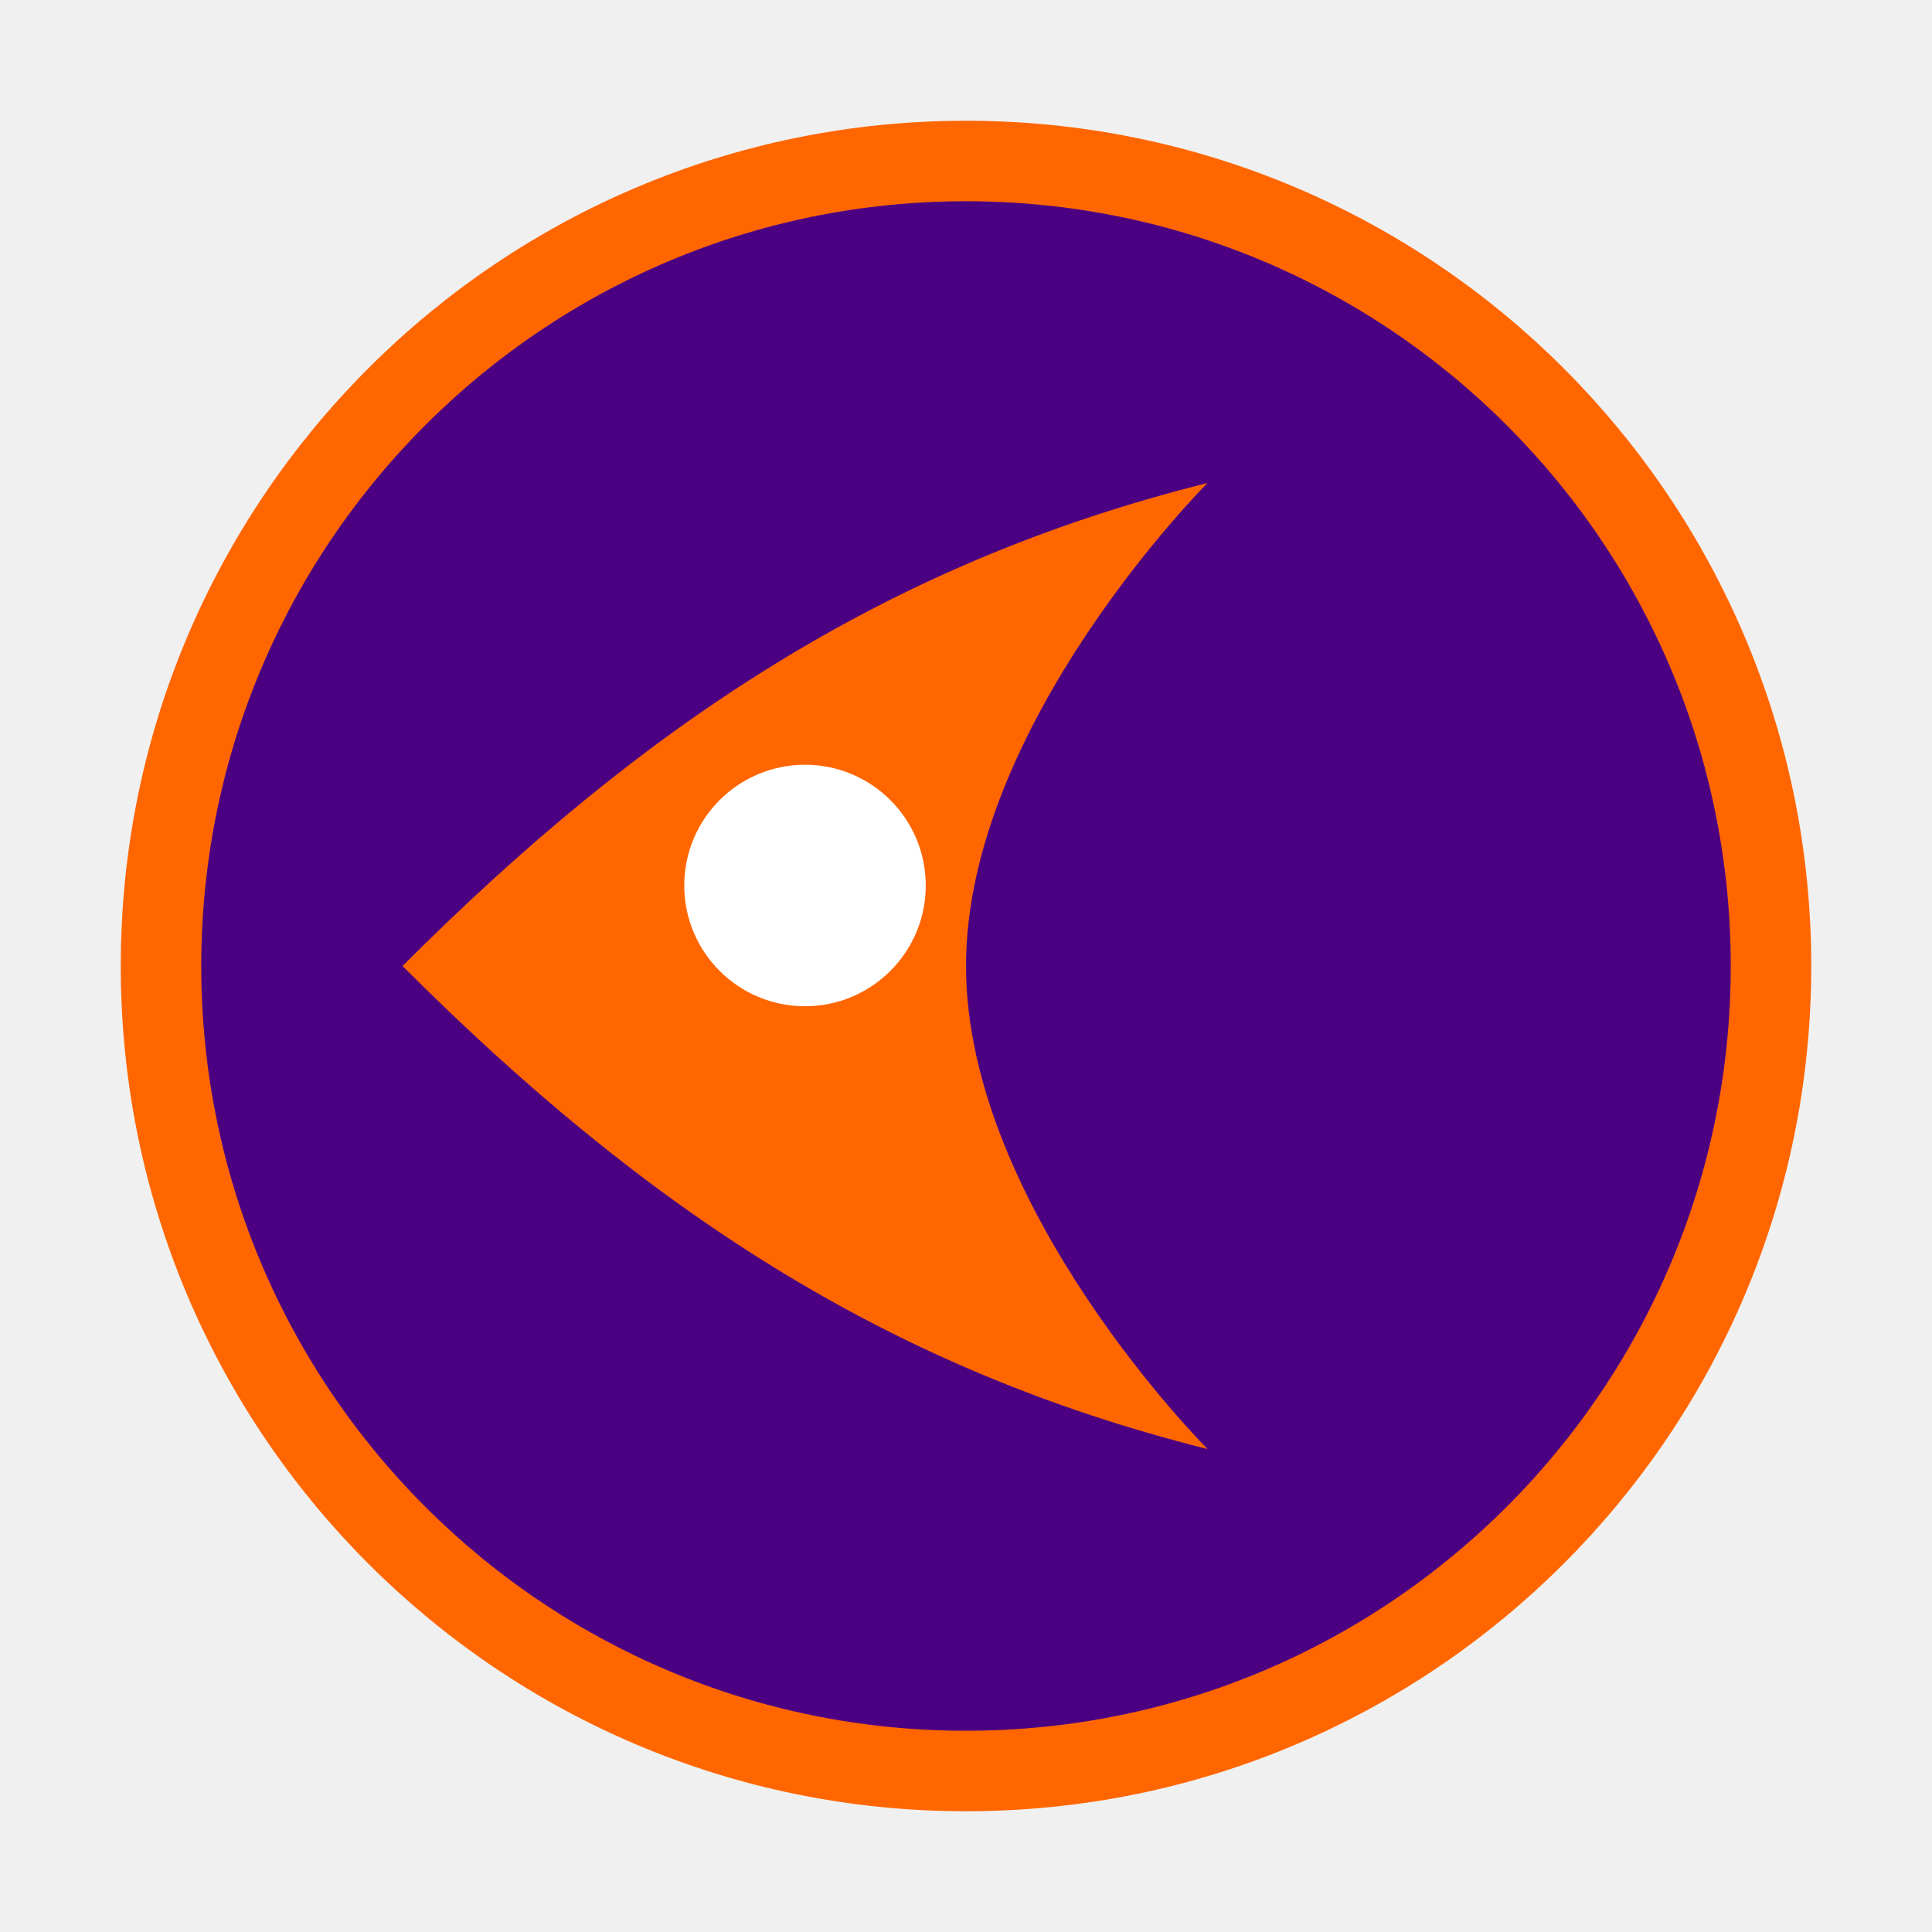
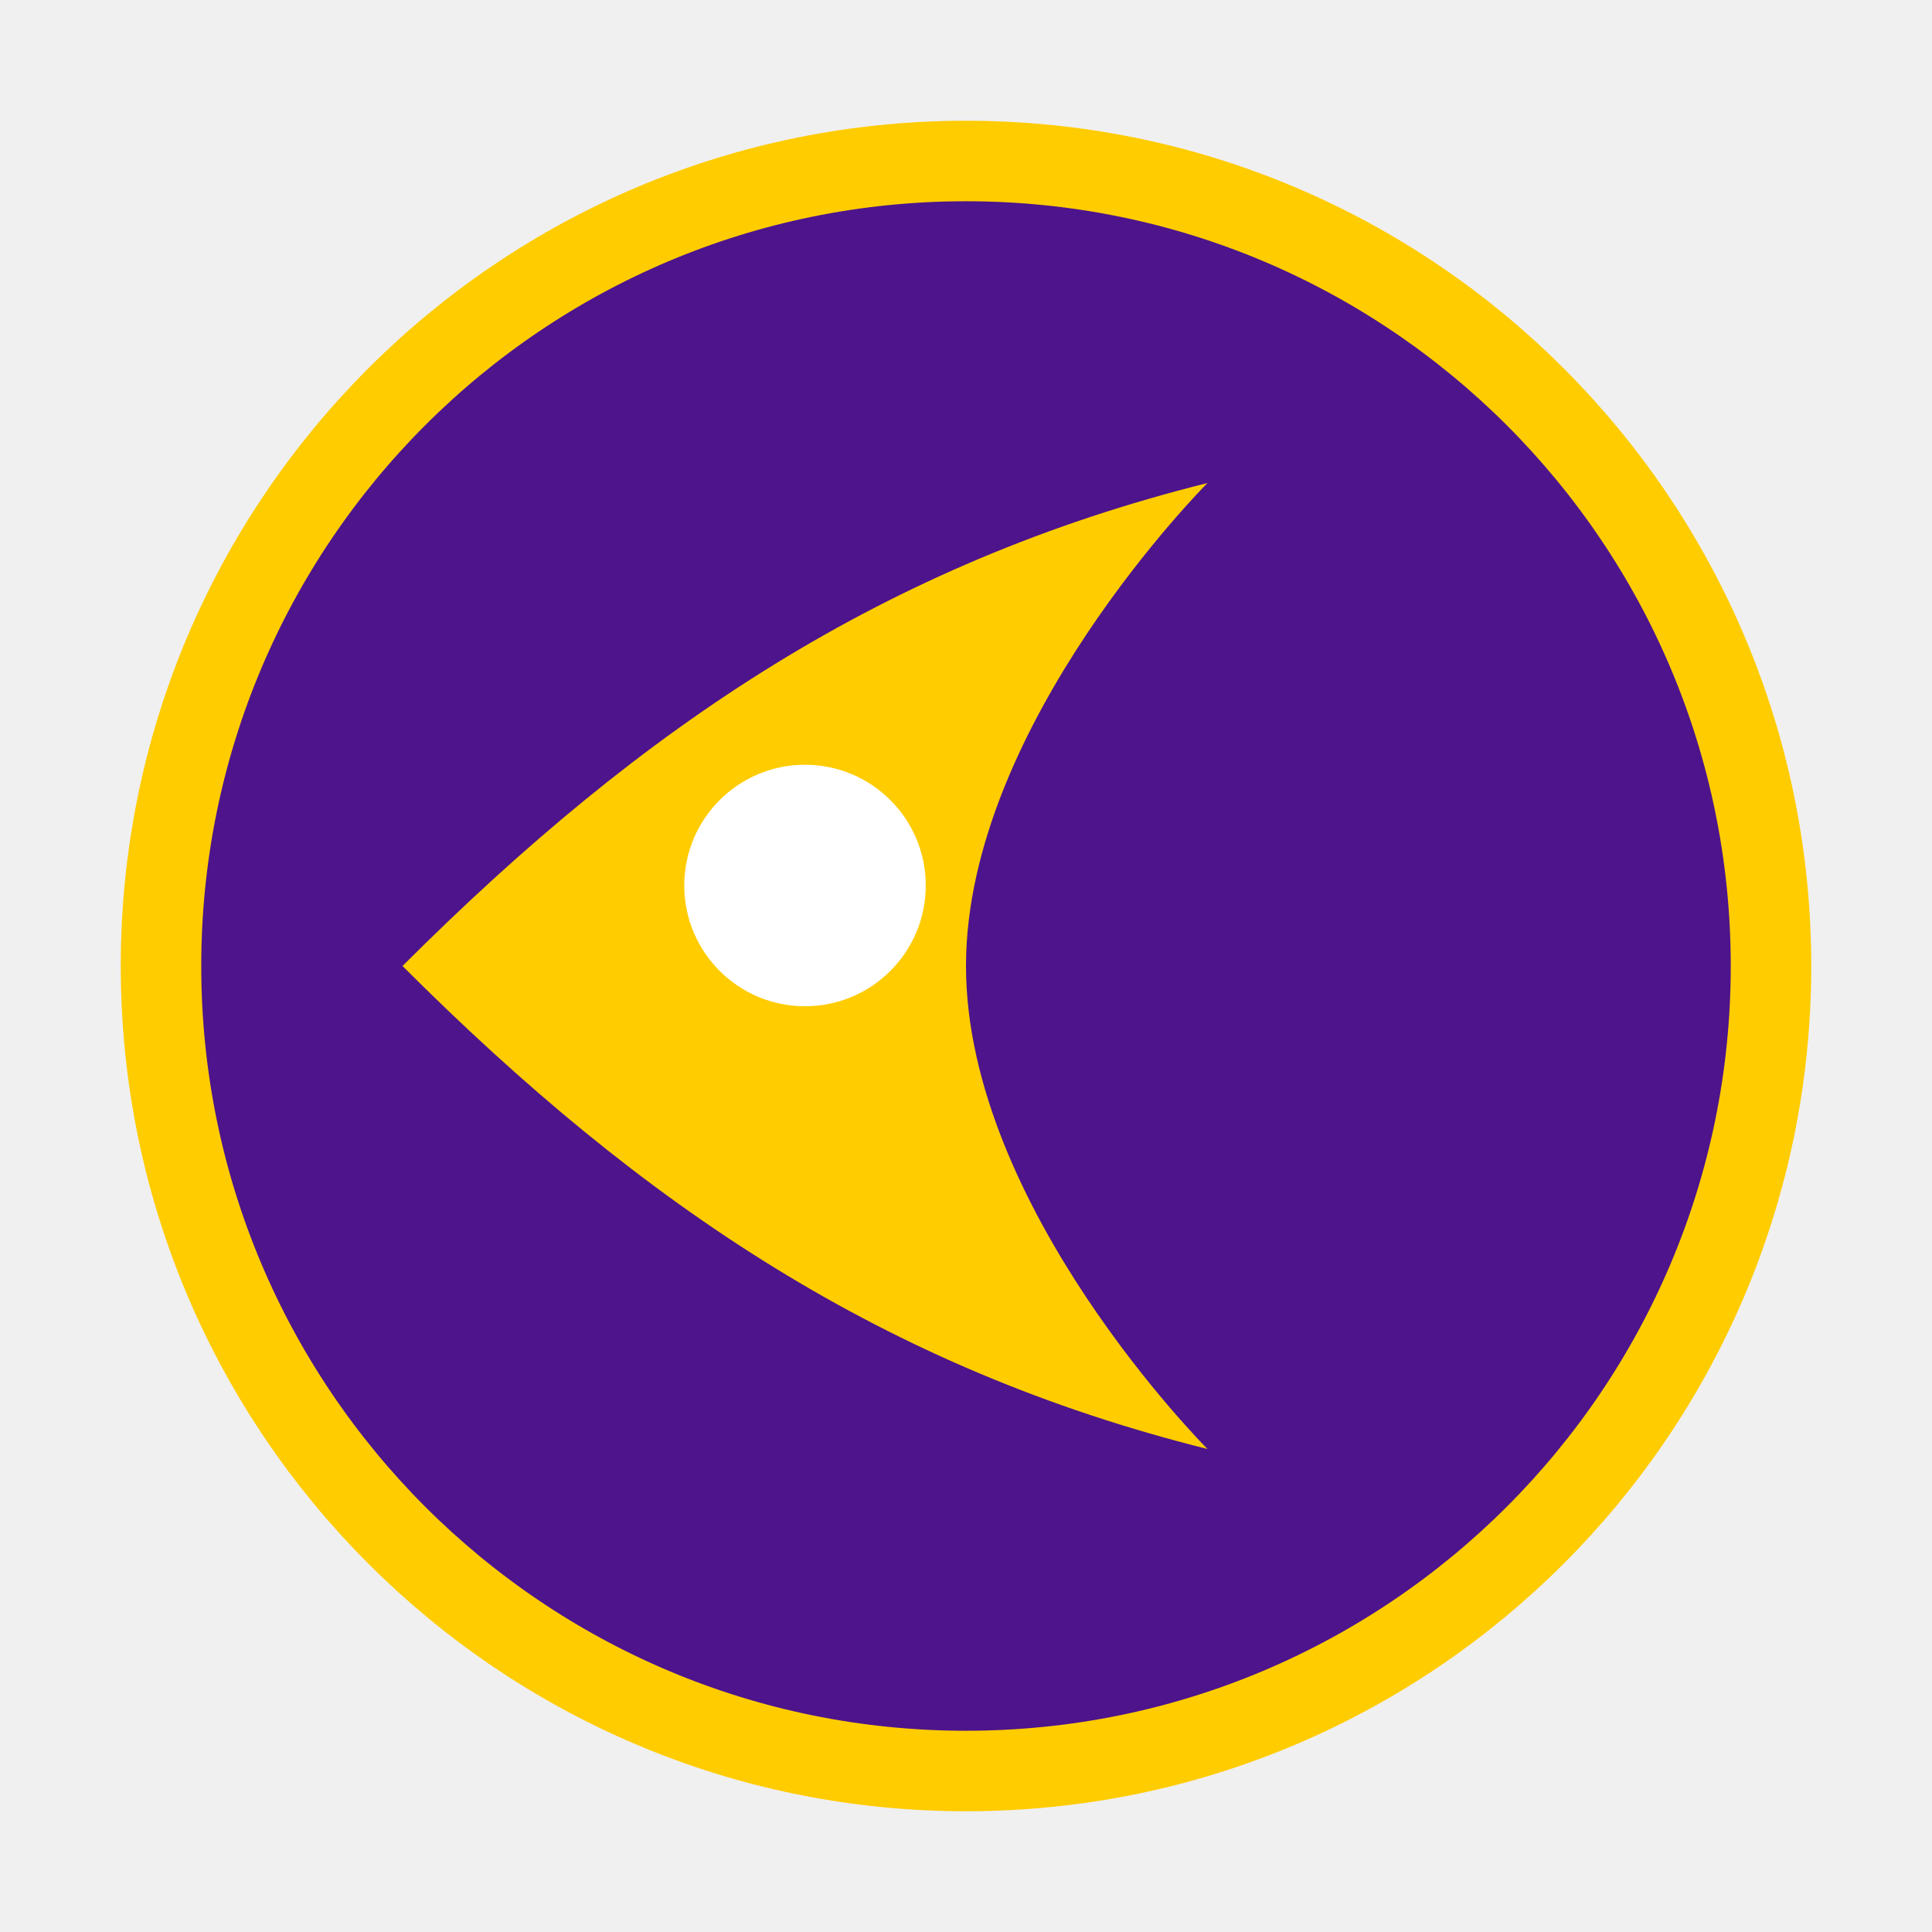
<svg xmlns="http://www.w3.org/2000/svg" viewBox="0 0 48 48">
-   <circle cx="24" cy="24" r="20" fill="#4B0082" stroke="#FF6600" stroke-width="2" />
-   <path d="M10 24c6-6 12-10 20-12 0 0-6 6-6 12s6 12 6 12c-8-2-14-6-20-12z" fill="#FF6600" />
+   <circle cx="24" cy="24" r="20" fill="#4D148C" stroke="#FFCC00" stroke-width="2" />
+   <path d="M10 24c6-6 12-10 20-12 0 0-6 6-6 12s6 12 6 12c-8-2-14-6-20-12z" fill="#FFCC00" />
  <circle cx="20" cy="22" r="3" fill="#FFFFFF" />
</svg>
